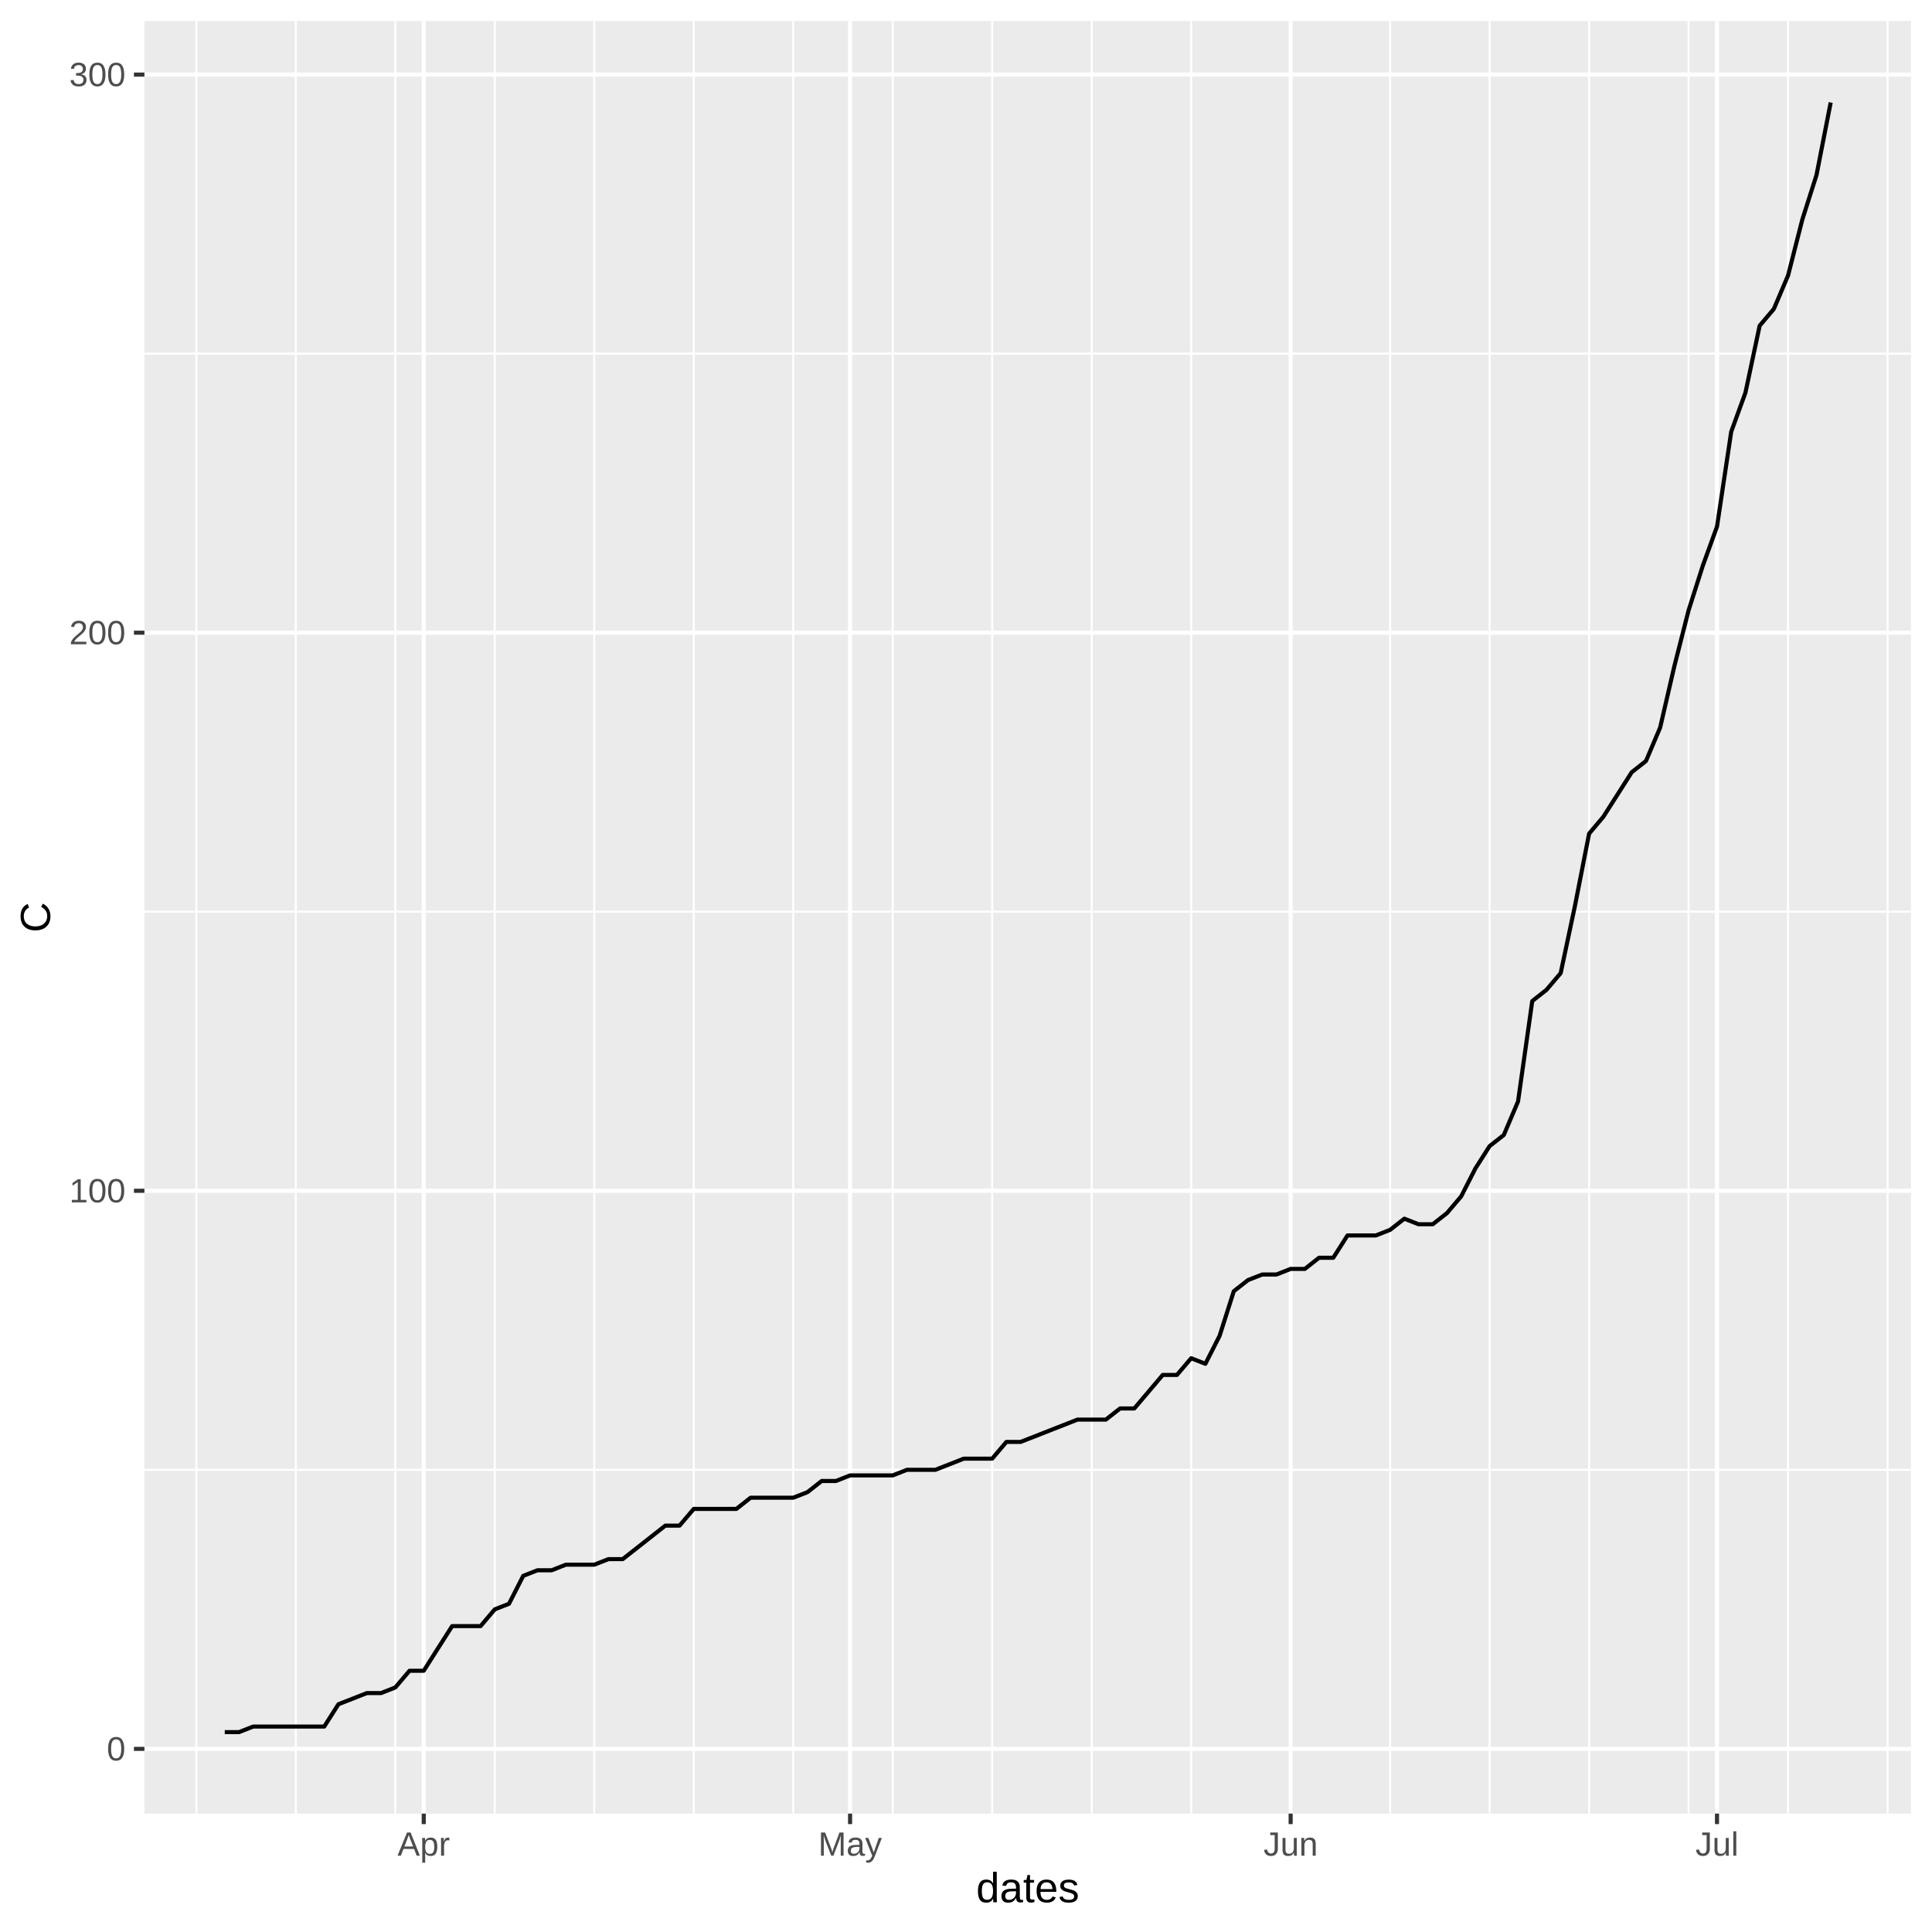
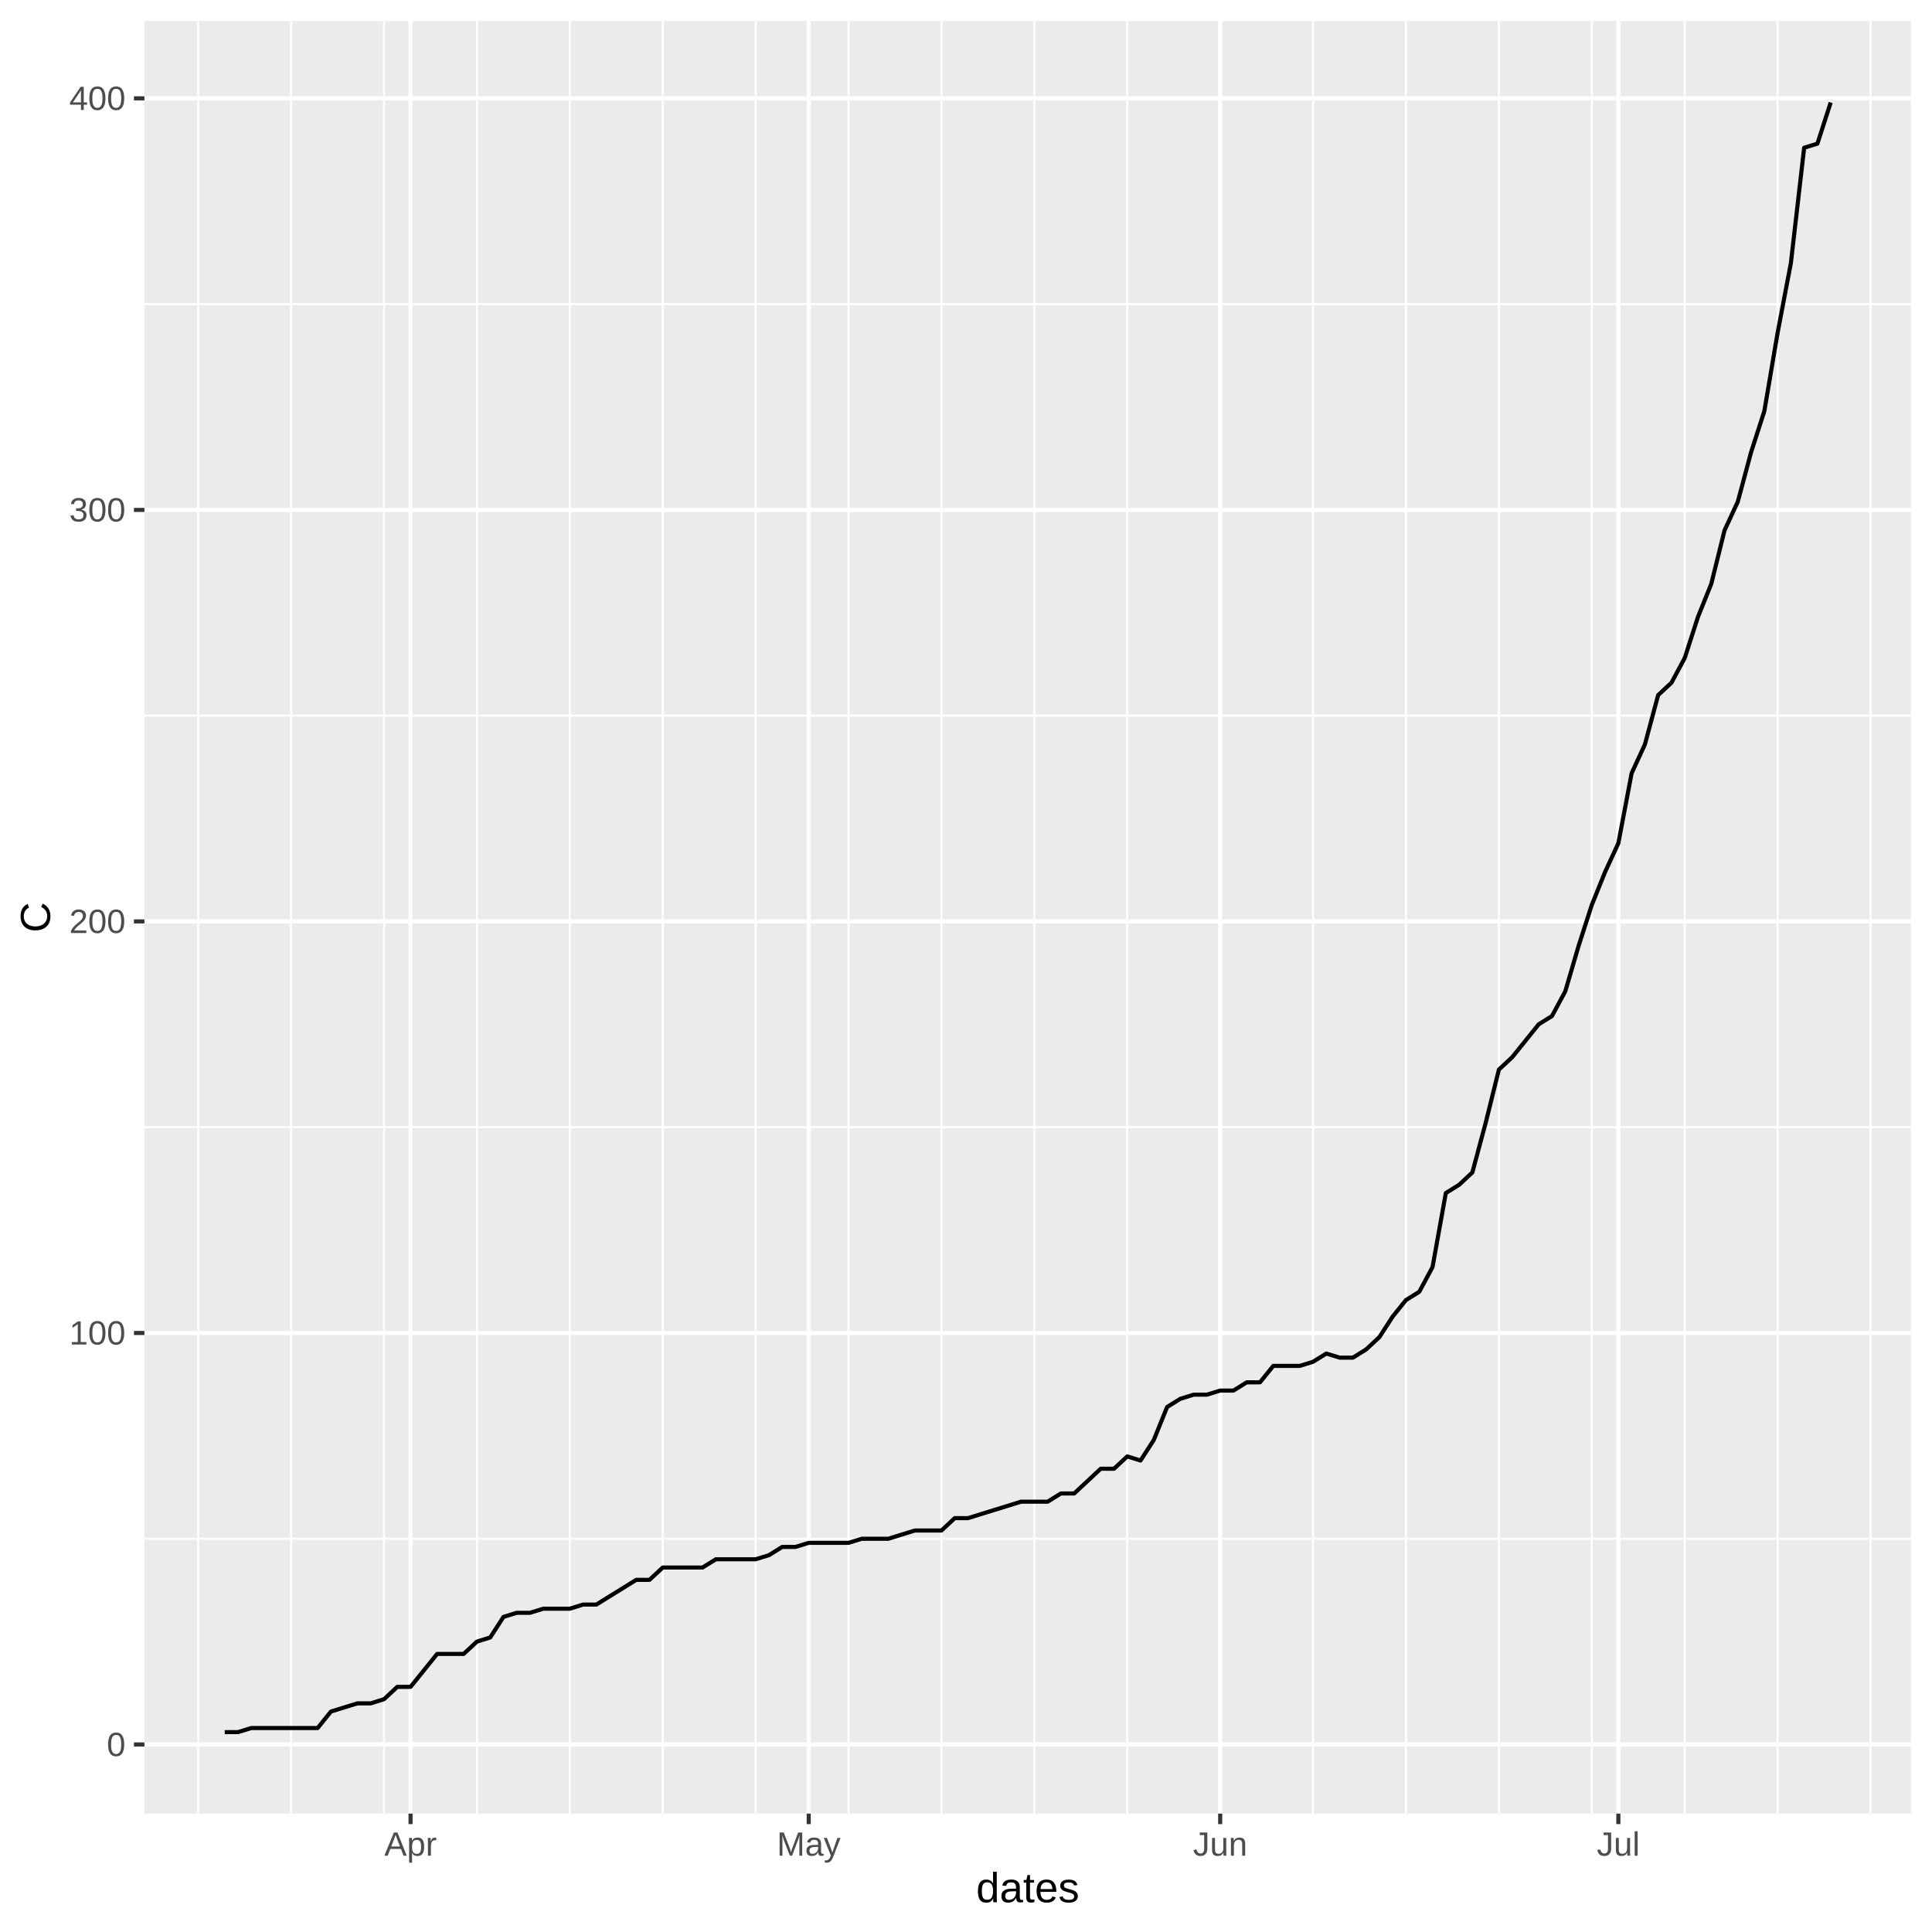
<svg xmlns="http://www.w3.org/2000/svg" viewBox="0 0 504.00 504.00">
  <defs>
    <style type="text/css">
    line, polyline, polygon, path, rect, circle {
      fill: none;
      stroke: #000000;
      stroke-linecap: round;
      stroke-linejoin: round;
      stroke-miterlimit: 10.00;
    }
  </style>
  </defs>
  <rect width="100%" height="100%" style="stroke: none; fill: #FFFFFF;" />
  <rect x="0.00" y="0.00" width="504.00" height="504.00" style="stroke-width: 1.07; stroke: #FFFFFF; fill: #FFFFFF;" />
  <defs>
    <clipPath id="cpMzcuNjh8NDk4LjUyfDQ3My4xMnw1LjQ4">
      <rect x="37.68" y="5.48" width="460.84" height="467.64" />
    </clipPath>
  </defs>
  <rect x="37.68" y="5.48" width="460.84" height="467.64" style="stroke-width: 1.07; stroke: none; fill: #EBEBEB;" clip-path="url(#cpMzcuNjh8NDk4LjUyfDQ3My4xMnw1LjQ4)" />
-   <polyline points="37.68,383.43 498.52,383.43 " style="stroke-width: 0.53; stroke: #FFFFFF; stroke-linecap: butt;" clip-path="url(#cpMzcuNjh8NDk4LjUyfDQ3My4xMnw1LjQ4)" />
-   <polyline points="37.68,237.84 498.52,237.84 " style="stroke-width: 0.53; stroke: #FFFFFF; stroke-linecap: butt;" clip-path="url(#cpMzcuNjh8NDk4LjUyfDQ3My4xMnw1LjQ4)" />
-   <polyline points="37.68,92.25 498.52,92.25 " style="stroke-width: 0.53; stroke: #FFFFFF; stroke-linecap: butt;" clip-path="url(#cpMzcuNjh8NDk4LjUyfDQ3My4xMnw1LjQ4)" />
-   <polyline points="51.22,473.12 51.22,5.48 " style="stroke-width: 0.53; stroke: #FFFFFF; stroke-linecap: butt;" clip-path="url(#cpMzcuNjh8NDk4LjUyfDQ3My4xMnw1LjQ4)" />
-   <polyline points="77.17,473.12 77.17,5.48 " style="stroke-width: 0.53; stroke: #FFFFFF; stroke-linecap: butt;" clip-path="url(#cpMzcuNjh8NDk4LjUyfDQ3My4xMnw1LjQ4)" />
-   <polyline points="103.12,473.12 103.12,5.48 " style="stroke-width: 0.53; stroke: #FFFFFF; stroke-linecap: butt;" clip-path="url(#cpMzcuNjh8NDk4LjUyfDQ3My4xMnw1LjQ4)" />
-   <polyline points="129.07,473.12 129.07,5.48 " style="stroke-width: 0.53; stroke: #FFFFFF; stroke-linecap: butt;" clip-path="url(#cpMzcuNjh8NDk4LjUyfDQ3My4xMnw1LjQ4)" />
-   <polyline points="155.02,473.12 155.02,5.48 " style="stroke-width: 0.53; stroke: #FFFFFF; stroke-linecap: butt;" clip-path="url(#cpMzcuNjh8NDk4LjUyfDQ3My4xMnw1LjQ4)" />
-   <polyline points="180.98,473.12 180.98,5.48 " style="stroke-width: 0.53; stroke: #FFFFFF; stroke-linecap: butt;" clip-path="url(#cpMzcuNjh8NDk4LjUyfDQ3My4xMnw1LjQ4)" />
-   <polyline points="206.93,473.12 206.93,5.48 " style="stroke-width: 0.53; stroke: #FFFFFF; stroke-linecap: butt;" clip-path="url(#cpMzcuNjh8NDk4LjUyfDQ3My4xMnw1LjQ4)" />
-   <polyline points="232.88,473.12 232.88,5.48 " style="stroke-width: 0.53; stroke: #FFFFFF; stroke-linecap: butt;" clip-path="url(#cpMzcuNjh8NDk4LjUyfDQ3My4xMnw1LjQ4)" />
-   <polyline points="258.83,473.12 258.83,5.48 " style="stroke-width: 0.53; stroke: #FFFFFF; stroke-linecap: butt;" clip-path="url(#cpMzcuNjh8NDk4LjUyfDQ3My4xMnw1LjQ4)" />
-   <polyline points="284.79,473.12 284.79,5.48 " style="stroke-width: 0.53; stroke: #FFFFFF; stroke-linecap: butt;" clip-path="url(#cpMzcuNjh8NDk4LjUyfDQ3My4xMnw1LjQ4)" />
-   <polyline points="310.74,473.12 310.74,5.48 " style="stroke-width: 0.53; stroke: #FFFFFF; stroke-linecap: butt;" clip-path="url(#cpMzcuNjh8NDk4LjUyfDQ3My4xMnw1LjQ4)" />
-   <polyline points="362.64,473.12 362.64,5.48 " style="stroke-width: 0.53; stroke: #FFFFFF; stroke-linecap: butt;" clip-path="url(#cpMzcuNjh8NDk4LjUyfDQ3My4xMnw1LjQ4)" />
-   <polyline points="388.59,473.12 388.59,5.48 " style="stroke-width: 0.53; stroke: #FFFFFF; stroke-linecap: butt;" clip-path="url(#cpMzcuNjh8NDk4LjUyfDQ3My4xMnw1LjQ4)" />
-   <polyline points="414.55,473.12 414.55,5.48 " style="stroke-width: 0.53; stroke: #FFFFFF; stroke-linecap: butt;" clip-path="url(#cpMzcuNjh8NDk4LjUyfDQ3My4xMnw1LjQ4)" />
-   <polyline points="440.50,473.12 440.50,5.48 " style="stroke-width: 0.53; stroke: #FFFFFF; stroke-linecap: butt;" clip-path="url(#cpMzcuNjh8NDk4LjUyfDQ3My4xMnw1LjQ4)" />
-   <polyline points="466.45,473.12 466.45,5.48 " style="stroke-width: 0.53; stroke: #FFFFFF; stroke-linecap: butt;" clip-path="url(#cpMzcuNjh8NDk4LjUyfDQ3My4xMnw1LjQ4)" />
-   <polyline points="492.40,473.12 492.40,5.48 " style="stroke-width: 0.53; stroke: #FFFFFF; stroke-linecap: butt;" clip-path="url(#cpMzcuNjh8NDk4LjUyfDQ3My4xMnw1LjQ4)" />
-   <polyline points="37.68,456.23 498.52,456.23 " style="stroke-width: 1.07; stroke: #FFFFFF; stroke-linecap: butt;" clip-path="url(#cpMzcuNjh8NDk4LjUyfDQ3My4xMnw1LjQ4)" />
-   <polyline points="37.68,310.64 498.52,310.64 " style="stroke-width: 1.07; stroke: #FFFFFF; stroke-linecap: butt;" clip-path="url(#cpMzcuNjh8NDk4LjUyfDQ3My4xMnw1LjQ4)" />
-   <polyline points="37.68,165.05 498.52,165.05 " style="stroke-width: 1.07; stroke: #FFFFFF; stroke-linecap: butt;" clip-path="url(#cpMzcuNjh8NDk4LjUyfDQ3My4xMnw1LjQ4)" />
-   <polyline points="37.68,19.46 498.52,19.46 " style="stroke-width: 1.07; stroke: #FFFFFF; stroke-linecap: butt;" clip-path="url(#cpMzcuNjh8NDk4LjUyfDQ3My4xMnw1LjQ4)" />
-   <polyline points="110.54,473.12 110.54,5.48 " style="stroke-width: 1.07; stroke: #FFFFFF; stroke-linecap: butt;" clip-path="url(#cpMzcuNjh8NDk4LjUyfDQ3My4xMnw1LjQ4)" />
-   <polyline points="221.76,473.12 221.76,5.48 " style="stroke-width: 1.07; stroke: #FFFFFF; stroke-linecap: butt;" clip-path="url(#cpMzcuNjh8NDk4LjUyfDQ3My4xMnw1LjQ4)" />
-   <polyline points="336.69,473.12 336.69,5.48 " style="stroke-width: 1.07; stroke: #FFFFFF; stroke-linecap: butt;" clip-path="url(#cpMzcuNjh8NDk4LjUyfDQ3My4xMnw1LjQ4)" />
-   <polyline points="447.91,473.12 447.91,5.48 " style="stroke-width: 1.07; stroke: #FFFFFF; stroke-linecap: butt;" clip-path="url(#cpMzcuNjh8NDk4LjUyfDQ3My4xMnw1LjQ4)" />
-   <polyline points="58.63,451.86 62.34,451.86 66.05,450.41 69.75,450.41 73.46,450.41 77.17,450.41 80.88,450.41 84.58,450.41 88.29,444.58 92.00,443.13 95.71,441.67 99.41,441.67 103.12,440.21 106.83,435.85 110.54,435.85 114.24,430.02 117.95,424.20 121.66,424.20 125.37,424.20 129.07,419.83 132.78,418.38 136.49,411.10 140.19,409.64 143.90,409.64 147.61,408.18 151.32,408.18 155.02,408.18 158.73,406.73 162.44,406.73 166.15,403.82 169.85,400.91 173.56,397.99 177.27,397.99 180.98,393.63 184.68,393.63 188.39,393.63 192.10,393.63 195.81,390.71 199.51,390.71 203.22,390.71 206.93,390.71 210.64,389.26 214.34,386.35 218.05,386.35 221.76,384.89 225.47,384.89 229.17,384.89 232.88,384.89 236.59,383.43 240.30,383.43 244.00,383.43 247.71,381.98 251.42,380.52 255.13,380.52 258.83,380.52 262.54,376.15 266.25,376.15 269.96,374.70 273.66,373.24 277.37,371.79 281.08,370.33 284.79,370.33 288.49,370.33 292.20,367.42 295.91,367.42 299.62,363.05 303.32,358.68 307.03,358.68 310.74,354.32 314.45,355.77 318.15,348.49 321.86,336.84 325.57,333.93 329.28,332.48 332.98,332.48 336.69,331.02 340.40,331.02 344.10,328.11 347.81,328.11 351.52,322.29 355.23,322.29 358.93,322.29 362.64,320.83 366.35,317.92 370.06,319.37 373.76,319.37 377.47,316.46 381.18,312.09 384.89,304.81 388.59,298.99 392.30,296.08 396.01,287.34 399.72,261.14 403.42,258.23 407.13,253.86 410.84,236.39 414.55,217.46 418.25,213.09 421.96,207.27 425.67,201.45 429.38,198.53 433.08,189.80 436.79,173.78 440.50,159.22 444.21,147.58 447.91,137.39 451.62,112.63 455.33,102.44 459.04,84.97 462.74,80.60 466.45,71.87 470.16,57.31 473.87,45.66 477.57,26.74 " style="stroke-width: 1.07; stroke-linecap: butt;" clip-path="url(#cpMzcuNjh8NDk4LjUyfDQ3My4xMnw1LjQ4)" />
+   <polyline points="37.68,401.41 498.52,401.41 " style="stroke-width: 0.53; stroke: #FFFFFF; stroke-linecap: butt;" clip-path="url(#cpMzcuNjh8NDk4LjUyfDQ3My4xMnw1LjQ4)" />
+   <polyline points="37.68,294.05 498.52,294.05 " style="stroke-width: 0.53; stroke: #FFFFFF; stroke-linecap: butt;" clip-path="url(#cpMzcuNjh8NDk4LjUyfDQ3My4xMnw1LjQ4)" />
+   <polyline points="37.68,186.69 498.52,186.69 " style="stroke-width: 0.53; stroke: #FFFFFF; stroke-linecap: butt;" clip-path="url(#cpMzcuNjh8NDk4LjUyfDQ3My4xMnw1LjQ4)" />
+   <polyline points="37.68,79.34 498.52,79.34 " style="stroke-width: 0.53; stroke: #FFFFFF; stroke-linecap: butt;" clip-path="url(#cpMzcuNjh8NDk4LjUyfDQ3My4xMnw1LjQ4)" />
+   <polyline points="51.71,473.12 51.71,5.48 " style="stroke-width: 0.53; stroke: #FFFFFF; stroke-linecap: butt;" clip-path="url(#cpMzcuNjh8NDk4LjUyfDQ3My4xMnw1LjQ4)" />
+   <polyline points="75.94,473.12 75.94,5.48 " style="stroke-width: 0.53; stroke: #FFFFFF; stroke-linecap: butt;" clip-path="url(#cpMzcuNjh8NDk4LjUyfDQ3My4xMnw1LjQ4)" />
+   <polyline points="100.18,473.12 100.18,5.48 " style="stroke-width: 0.53; stroke: #FFFFFF; stroke-linecap: butt;" clip-path="url(#cpMzcuNjh8NDk4LjUyfDQ3My4xMnw1LjQ4)" />
+   <polyline points="124.42,473.12 124.42,5.48 " style="stroke-width: 0.53; stroke: #FFFFFF; stroke-linecap: butt;" clip-path="url(#cpMzcuNjh8NDk4LjUyfDQ3My4xMnw1LjQ4)" />
+   <polyline points="148.65,473.12 148.65,5.48 " style="stroke-width: 0.53; stroke: #FFFFFF; stroke-linecap: butt;" clip-path="url(#cpMzcuNjh8NDk4LjUyfDQ3My4xMnw1LjQ4)" />
+   <polyline points="172.89,473.12 172.89,5.48 " style="stroke-width: 0.53; stroke: #FFFFFF; stroke-linecap: butt;" clip-path="url(#cpMzcuNjh8NDk4LjUyfDQ3My4xMnw1LjQ4)" />
+   <polyline points="197.12,473.12 197.12,5.48 " style="stroke-width: 0.53; stroke: #FFFFFF; stroke-linecap: butt;" clip-path="url(#cpMzcuNjh8NDk4LjUyfDQ3My4xMnw1LjQ4)" />
+   <polyline points="221.36,473.12 221.36,5.48 " style="stroke-width: 0.53; stroke: #FFFFFF; stroke-linecap: butt;" clip-path="url(#cpMzcuNjh8NDk4LjUyfDQ3My4xMnw1LjQ4)" />
+   <polyline points="245.60,473.12 245.60,5.48 " style="stroke-width: 0.53; stroke: #FFFFFF; stroke-linecap: butt;" clip-path="url(#cpMzcuNjh8NDk4LjUyfDQ3My4xMnw1LjQ4)" />
+   <polyline points="269.83,473.12 269.83,5.48 " style="stroke-width: 0.53; stroke: #FFFFFF; stroke-linecap: butt;" clip-path="url(#cpMzcuNjh8NDk4LjUyfDQ3My4xMnw1LjQ4)" />
+   <polyline points="294.07,473.12 294.07,5.48 " style="stroke-width: 0.53; stroke: #FFFFFF; stroke-linecap: butt;" clip-path="url(#cpMzcuNjh8NDk4LjUyfDQ3My4xMnw1LjQ4)" />
+   <polyline points="342.54,473.12 342.54,5.48 " style="stroke-width: 0.53; stroke: #FFFFFF; stroke-linecap: butt;" clip-path="url(#cpMzcuNjh8NDk4LjUyfDQ3My4xMnw1LjQ4)" />
+   <polyline points="366.78,473.12 366.78,5.48 " style="stroke-width: 0.53; stroke: #FFFFFF; stroke-linecap: butt;" clip-path="url(#cpMzcuNjh8NDk4LjUyfDQ3My4xMnw1LjQ4)" />
+   <polyline points="391.02,473.12 391.02,5.48 " style="stroke-width: 0.53; stroke: #FFFFFF; stroke-linecap: butt;" clip-path="url(#cpMzcuNjh8NDk4LjUyfDQ3My4xMnw1LjQ4)" />
+   <polyline points="415.25,473.12 415.25,5.48 " style="stroke-width: 0.53; stroke: #FFFFFF; stroke-linecap: butt;" clip-path="url(#cpMzcuNjh8NDk4LjUyfDQ3My4xMnw1LjQ4)" />
+   <polyline points="439.49,473.12 439.49,5.48 " style="stroke-width: 0.53; stroke: #FFFFFF; stroke-linecap: butt;" clip-path="url(#cpMzcuNjh8NDk4LjUyfDQ3My4xMnw1LjQ4)" />
+   <polyline points="463.72,473.12 463.72,5.48 " style="stroke-width: 0.53; stroke: #FFFFFF; stroke-linecap: butt;" clip-path="url(#cpMzcuNjh8NDk4LjUyfDQ3My4xMnw1LjQ4)" />
+   <polyline points="487.96,473.12 487.96,5.48 " style="stroke-width: 0.53; stroke: #FFFFFF; stroke-linecap: butt;" clip-path="url(#cpMzcuNjh8NDk4LjUyfDQ3My4xMnw1LjQ4)" />
+   <polyline points="37.68,455.08 498.52,455.08 " style="stroke-width: 1.07; stroke: #FFFFFF; stroke-linecap: butt;" clip-path="url(#cpMzcuNjh8NDk4LjUyfDQ3My4xMnw1LjQ4)" />
+   <polyline points="37.68,347.73 498.52,347.73 " style="stroke-width: 1.07; stroke: #FFFFFF; stroke-linecap: butt;" clip-path="url(#cpMzcuNjh8NDk4LjUyfDQ3My4xMnw1LjQ4)" />
+   <polyline points="37.68,240.37 498.52,240.37 " style="stroke-width: 1.07; stroke: #FFFFFF; stroke-linecap: butt;" clip-path="url(#cpMzcuNjh8NDk4LjUyfDQ3My4xMnw1LjQ4)" />
+   <polyline points="37.68,133.02 498.52,133.02 " style="stroke-width: 1.07; stroke: #FFFFFF; stroke-linecap: butt;" clip-path="url(#cpMzcuNjh8NDk4LjUyfDQ3My4xMnw1LjQ4)" />
+   <polyline points="37.68,25.66 498.52,25.66 " style="stroke-width: 1.07; stroke: #FFFFFF; stroke-linecap: butt;" clip-path="url(#cpMzcuNjh8NDk4LjUyfDQ3My4xMnw1LjQ4)" />
+   <polyline points="107.10,473.12 107.10,5.48 " style="stroke-width: 1.07; stroke: #FFFFFF; stroke-linecap: butt;" clip-path="url(#cpMzcuNjh8NDk4LjUyfDQ3My4xMnw1LjQ4)" />
+   <polyline points="210.97,473.12 210.97,5.48 " style="stroke-width: 1.07; stroke: #FFFFFF; stroke-linecap: butt;" clip-path="url(#cpMzcuNjh8NDk4LjUyfDQ3My4xMnw1LjQ4)" />
+   <polyline points="318.31,473.12 318.31,5.48 " style="stroke-width: 1.07; stroke: #FFFFFF; stroke-linecap: butt;" clip-path="url(#cpMzcuNjh8NDk4LjUyfDQ3My4xMnw1LjQ4)" />
+   <polyline points="422.18,473.12 422.18,5.48 " style="stroke-width: 1.07; stroke: #FFFFFF; stroke-linecap: butt;" clip-path="url(#cpMzcuNjh8NDk4LjUyfDQ3My4xMnw1LjQ4)" />
+   <polyline points="58.63,451.86 62.09,451.86 65.56,450.79 69.02,450.79 72.48,450.79 75.94,450.79 79.40,450.79 82.87,450.79 86.33,446.49 89.79,445.42 93.25,444.35 96.72,444.35 100.18,443.27 103.64,440.05 107.10,440.05 110.57,435.76 114.03,431.46 117.49,431.46 120.95,431.46 124.42,428.24 127.88,427.17 131.34,421.80 134.80,420.73 138.26,420.73 141.73,419.66 145.19,419.66 148.65,419.66 152.11,418.58 155.58,418.58 159.04,416.43 162.50,414.29 165.96,412.14 169.43,412.14 172.89,408.92 176.35,408.92 179.81,408.92 183.27,408.92 186.74,406.77 190.20,406.77 193.66,406.77 197.12,406.77 200.59,405.70 204.05,403.55 207.51,403.55 210.97,402.48 214.44,402.48 217.90,402.48 221.36,402.48 224.82,401.41 228.29,401.41 231.75,401.41 235.21,400.33 238.67,399.26 242.13,399.26 245.60,399.26 249.06,396.04 252.52,396.04 255.98,394.96 259.45,393.89 262.91,392.82 266.37,391.74 269.83,391.74 273.30,391.74 276.76,389.60 280.22,389.60 283.68,386.38 287.14,383.15 290.61,383.15 294.07,379.93 297.53,381.01 300.99,375.64 304.46,367.05 307.92,364.90 311.38,363.83 314.84,363.83 318.31,362.76 321.77,362.76 325.23,360.61 328.69,360.61 332.16,356.32 335.62,356.32 339.08,356.32 342.54,355.24 346.00,353.10 349.47,354.17 352.93,354.17 356.39,352.02 359.85,348.80 363.32,343.43 366.78,339.14 370.24,336.99 373.70,330.55 377.17,311.23 380.63,309.08 384.09,305.86 387.55,292.98 391.02,279.02 394.48,275.80 397.94,271.51 401.40,267.21 404.86,265.06 408.33,258.62 411.79,246.81 415.25,236.08 418.71,227.49 422.18,219.97 425.64,201.72 429.10,194.21 432.56,181.33 436.03,178.11 439.49,171.67 442.95,160.93 446.41,152.34 449.87,138.39 453.34,130.87 456.80,117.99 460.26,107.25 463.72,86.85 467.19,68.60 470.65,38.54 474.11,37.47 477.57,26.74 " style="stroke-width: 1.07; stroke-linecap: butt;" clip-path="url(#cpMzcuNjh8NDk4LjUyfDQ3My4xMnw1LjQ4)" />
  <defs>
    <clipPath id="cpMC4wMHw1MDQuMDB8NTA0LjAwfDAuMDA=">
      <rect x="0.00" y="0.00" width="504.00" height="504.00" />
    </clipPath>
  </defs>
  <g clip-path="url(#cpMC4wMHw1MDQuMDB8NTA0LjAwfDAuMDA=)">
-     <text x="27.86" y="459.26" style="font-size: 8.80px; fill: #4D4D4D; font-family: Liberation Sans;" textLength="4.89px" lengthAdjust="spacingAndGlyphs">0</text>
+     <text x="27.86" y="458.11" style="font-size: 8.80px; fill: #4D4D4D; font-family: Liberation Sans;" textLength="4.89px" lengthAdjust="spacingAndGlyphs">0</text>
  </g>
  <g clip-path="url(#cpMC4wMHw1MDQuMDB8NTA0LjAwfDAuMDA=)">
-     <text x="18.07" y="313.67" style="font-size: 8.80px; fill: #4D4D4D; font-family: Liberation Sans;" textLength="14.68px" lengthAdjust="spacingAndGlyphs">100</text>
+     <text x="18.07" y="350.75" style="font-size: 8.80px; fill: #4D4D4D; font-family: Liberation Sans;" textLength="14.68px" lengthAdjust="spacingAndGlyphs">100</text>
  </g>
  <g clip-path="url(#cpMC4wMHw1MDQuMDB8NTA0LjAwfDAuMDA=)">
-     <text x="18.07" y="168.07" style="font-size: 8.80px; fill: #4D4D4D; font-family: Liberation Sans;" textLength="14.68px" lengthAdjust="spacingAndGlyphs">200</text>
+     <text x="18.07" y="243.40" style="font-size: 8.80px; fill: #4D4D4D; font-family: Liberation Sans;" textLength="14.68px" lengthAdjust="spacingAndGlyphs">200</text>
  </g>
  <g clip-path="url(#cpMC4wMHw1MDQuMDB8NTA0LjAwfDAuMDA=)">
-     <text x="18.07" y="22.48" style="font-size: 8.80px; fill: #4D4D4D; font-family: Liberation Sans;" textLength="14.68px" lengthAdjust="spacingAndGlyphs">300</text>
-   </g>
-   <polyline points="34.94,456.23 37.68,456.23 " style="stroke-width: 1.07; stroke: #333333; stroke-linecap: butt;" clip-path="url(#cpMC4wMHw1MDQuMDB8NTA0LjAwfDAuMDA=)" />
-   <polyline points="34.94,310.64 37.68,310.64 " style="stroke-width: 1.07; stroke: #333333; stroke-linecap: butt;" clip-path="url(#cpMC4wMHw1MDQuMDB8NTA0LjAwfDAuMDA=)" />
-   <polyline points="34.94,165.05 37.68,165.05 " style="stroke-width: 1.07; stroke: #333333; stroke-linecap: butt;" clip-path="url(#cpMC4wMHw1MDQuMDB8NTA0LjAwfDAuMDA=)" />
-   <polyline points="34.94,19.46 37.68,19.46 " style="stroke-width: 1.07; stroke: #333333; stroke-linecap: butt;" clip-path="url(#cpMC4wMHw1MDQuMDB8NTA0LjAwfDAuMDA=)" />
-   <polyline points="110.54,475.86 110.54,473.12 " style="stroke-width: 1.07; stroke: #333333; stroke-linecap: butt;" clip-path="url(#cpMC4wMHw1MDQuMDB8NTA0LjAwfDAuMDA=)" />
-   <polyline points="221.76,475.86 221.76,473.12 " style="stroke-width: 1.07; stroke: #333333; stroke-linecap: butt;" clip-path="url(#cpMC4wMHw1MDQuMDB8NTA0LjAwfDAuMDA=)" />
-   <polyline points="336.69,475.86 336.69,473.12 " style="stroke-width: 1.07; stroke: #333333; stroke-linecap: butt;" clip-path="url(#cpMC4wMHw1MDQuMDB8NTA0LjAwfDAuMDA=)" />
-   <polyline points="447.91,475.86 447.91,473.12 " style="stroke-width: 1.07; stroke: #333333; stroke-linecap: butt;" clip-path="url(#cpMC4wMHw1MDQuMDB8NTA0LjAwfDAuMDA=)" />
-   <g clip-path="url(#cpMC4wMHw1MDQuMDB8NTA0LjAwfDAuMDA=)">
-     <text x="103.69" y="484.10" style="font-size: 8.80px; fill: #4D4D4D; font-family: Liberation Sans;" textLength="13.69px" lengthAdjust="spacingAndGlyphs">Apr</text>
+     <text x="18.07" y="136.04" style="font-size: 8.80px; fill: #4D4D4D; font-family: Liberation Sans;" textLength="14.68px" lengthAdjust="spacingAndGlyphs">300</text>
  </g>
  <g clip-path="url(#cpMC4wMHw1MDQuMDB8NTA0LjAwfDAuMDA=)">
-     <text x="213.45" y="484.10" style="font-size: 8.80px; fill: #4D4D4D; font-family: Liberation Sans;" textLength="16.62px" lengthAdjust="spacingAndGlyphs">May</text>
+     <text x="18.07" y="28.69" style="font-size: 8.80px; fill: #4D4D4D; font-family: Liberation Sans;" textLength="14.68px" lengthAdjust="spacingAndGlyphs">400</text>
+   </g>
+   <polyline points="34.94,455.08 37.68,455.08 " style="stroke-width: 1.07; stroke: #333333; stroke-linecap: butt;" clip-path="url(#cpMC4wMHw1MDQuMDB8NTA0LjAwfDAuMDA=)" />
+   <polyline points="34.94,347.73 37.68,347.73 " style="stroke-width: 1.07; stroke: #333333; stroke-linecap: butt;" clip-path="url(#cpMC4wMHw1MDQuMDB8NTA0LjAwfDAuMDA=)" />
+   <polyline points="34.94,240.37 37.68,240.37 " style="stroke-width: 1.07; stroke: #333333; stroke-linecap: butt;" clip-path="url(#cpMC4wMHw1MDQuMDB8NTA0LjAwfDAuMDA=)" />
+   <polyline points="34.94,133.02 37.68,133.02 " style="stroke-width: 1.07; stroke: #333333; stroke-linecap: butt;" clip-path="url(#cpMC4wMHw1MDQuMDB8NTA0LjAwfDAuMDA=)" />
+   <polyline points="34.94,25.66 37.68,25.66 " style="stroke-width: 1.07; stroke: #333333; stroke-linecap: butt;" clip-path="url(#cpMC4wMHw1MDQuMDB8NTA0LjAwfDAuMDA=)" />
+   <polyline points="107.10,475.86 107.10,473.12 " style="stroke-width: 1.07; stroke: #333333; stroke-linecap: butt;" clip-path="url(#cpMC4wMHw1MDQuMDB8NTA0LjAwfDAuMDA=)" />
+   <polyline points="210.97,475.86 210.97,473.12 " style="stroke-width: 1.07; stroke: #333333; stroke-linecap: butt;" clip-path="url(#cpMC4wMHw1MDQuMDB8NTA0LjAwfDAuMDA=)" />
+   <polyline points="318.31,475.86 318.31,473.12 " style="stroke-width: 1.07; stroke: #333333; stroke-linecap: butt;" clip-path="url(#cpMC4wMHw1MDQuMDB8NTA0LjAwfDAuMDA=)" />
+   <polyline points="422.18,475.86 422.18,473.12 " style="stroke-width: 1.07; stroke: #333333; stroke-linecap: butt;" clip-path="url(#cpMC4wMHw1MDQuMDB8NTA0LjAwfDAuMDA=)" />
+   <g clip-path="url(#cpMC4wMHw1MDQuMDB8NTA0LjAwfDAuMDA=)">
+     <text x="100.26" y="484.10" style="font-size: 8.80px; fill: #4D4D4D; font-family: Liberation Sans;" textLength="13.69px" lengthAdjust="spacingAndGlyphs">Apr</text>
  </g>
  <g clip-path="url(#cpMC4wMHw1MDQuMDB8NTA0LjAwfDAuMDA=)">
-     <text x="329.60" y="484.10" style="font-size: 8.80px; fill: #4D4D4D; font-family: Liberation Sans;" textLength="14.19px" lengthAdjust="spacingAndGlyphs">Jun</text>
+     <text x="202.66" y="484.10" style="font-size: 8.80px; fill: #4D4D4D; font-family: Liberation Sans;" textLength="16.62px" lengthAdjust="spacingAndGlyphs">May</text>
  </g>
  <g clip-path="url(#cpMC4wMHw1MDQuMDB8NTA0LjAwfDAuMDA=)">
-     <text x="442.29" y="484.10" style="font-size: 8.80px; fill: #4D4D4D; font-family: Liberation Sans;" textLength="11.25px" lengthAdjust="spacingAndGlyphs">Jul</text>
+     <text x="311.21" y="484.10" style="font-size: 8.80px; fill: #4D4D4D; font-family: Liberation Sans;" textLength="14.19px" lengthAdjust="spacingAndGlyphs">Jun</text>
+   </g>
+   <g clip-path="url(#cpMC4wMHw1MDQuMDB8NTA0LjAwfDAuMDA=)">
+     <text x="416.55" y="484.10" style="font-size: 8.80px; fill: #4D4D4D; font-family: Liberation Sans;" textLength="11.25px" lengthAdjust="spacingAndGlyphs">Jul</text>
  </g>
  <g clip-path="url(#cpMC4wMHw1MDQuMDB8NTA0LjAwfDAuMDA=)">
    <text x="254.65" y="496.24" style="font-size: 11.00px; font-family: Liberation Sans;" textLength="26.91px" lengthAdjust="spacingAndGlyphs">dates</text>
  </g>
  <g clip-path="url(#cpMC4wMHw1MDQuMDB8NTA0LjAwfDAuMDA=)">
    <text transform="translate(13.05,243.27) rotate(-90)" style="font-size: 11.00px; font-family: Liberation Sans;" textLength="7.94px" lengthAdjust="spacingAndGlyphs">C</text>
  </g>
</svg>
